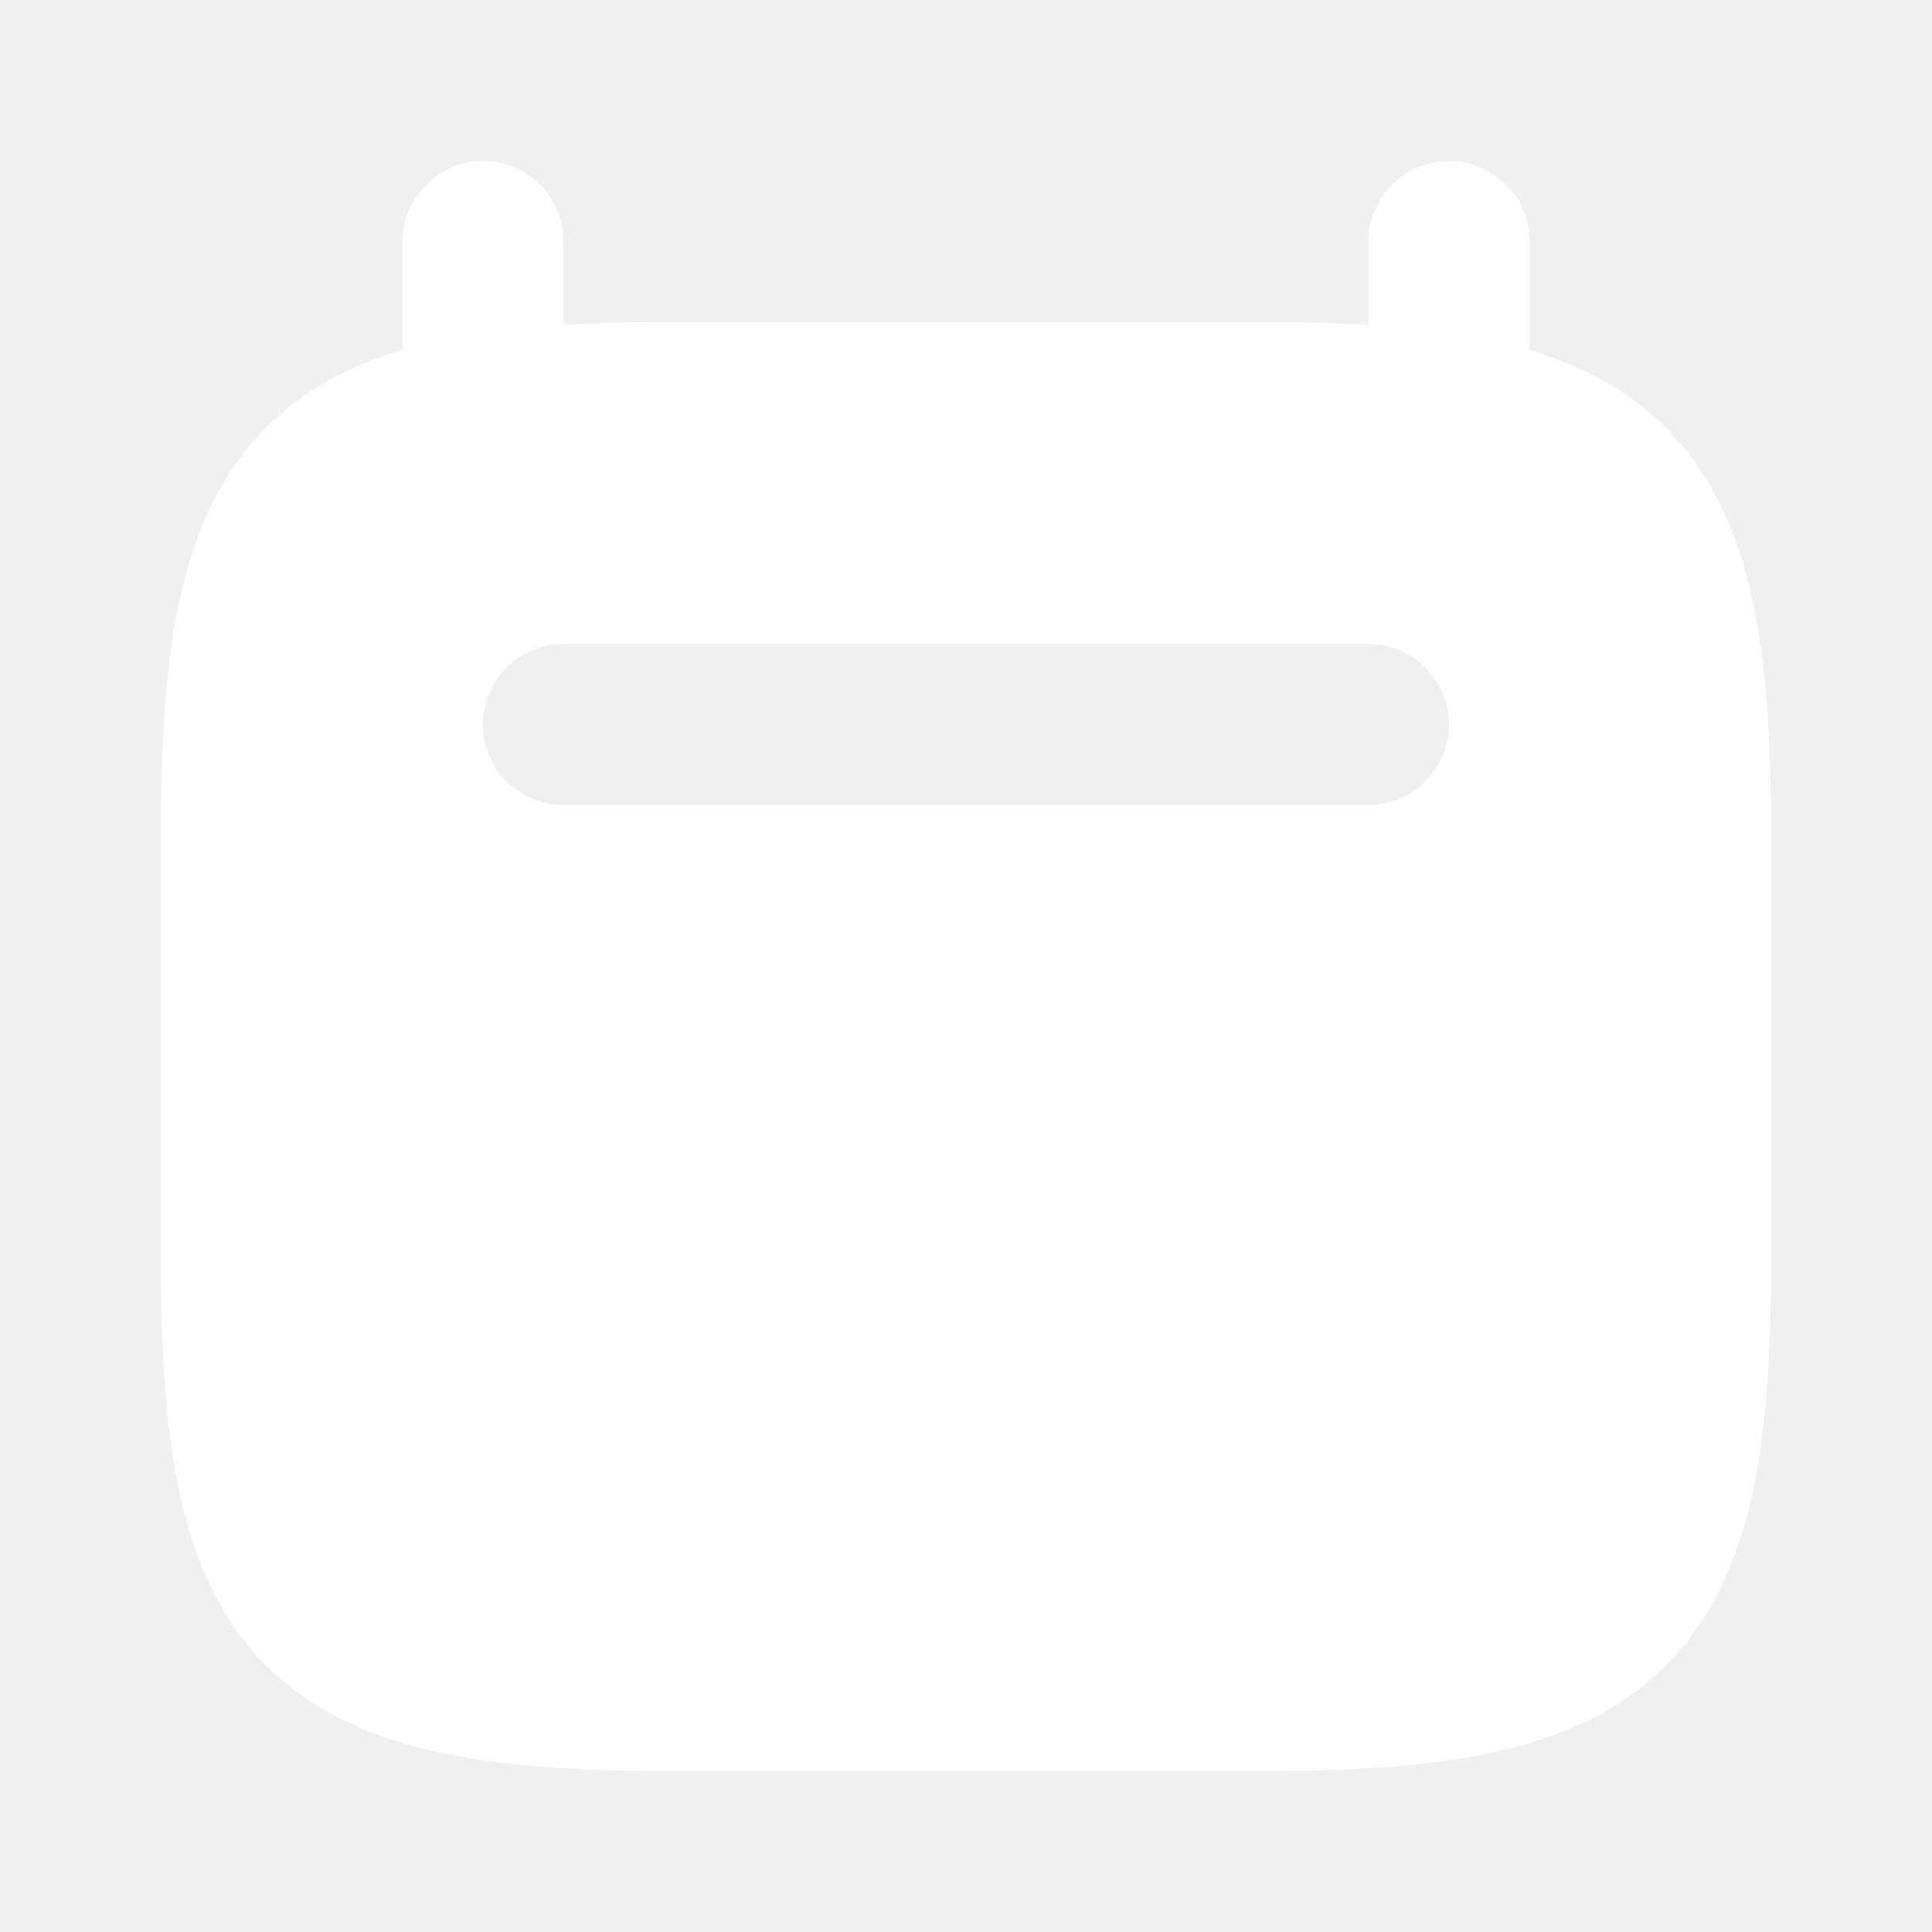
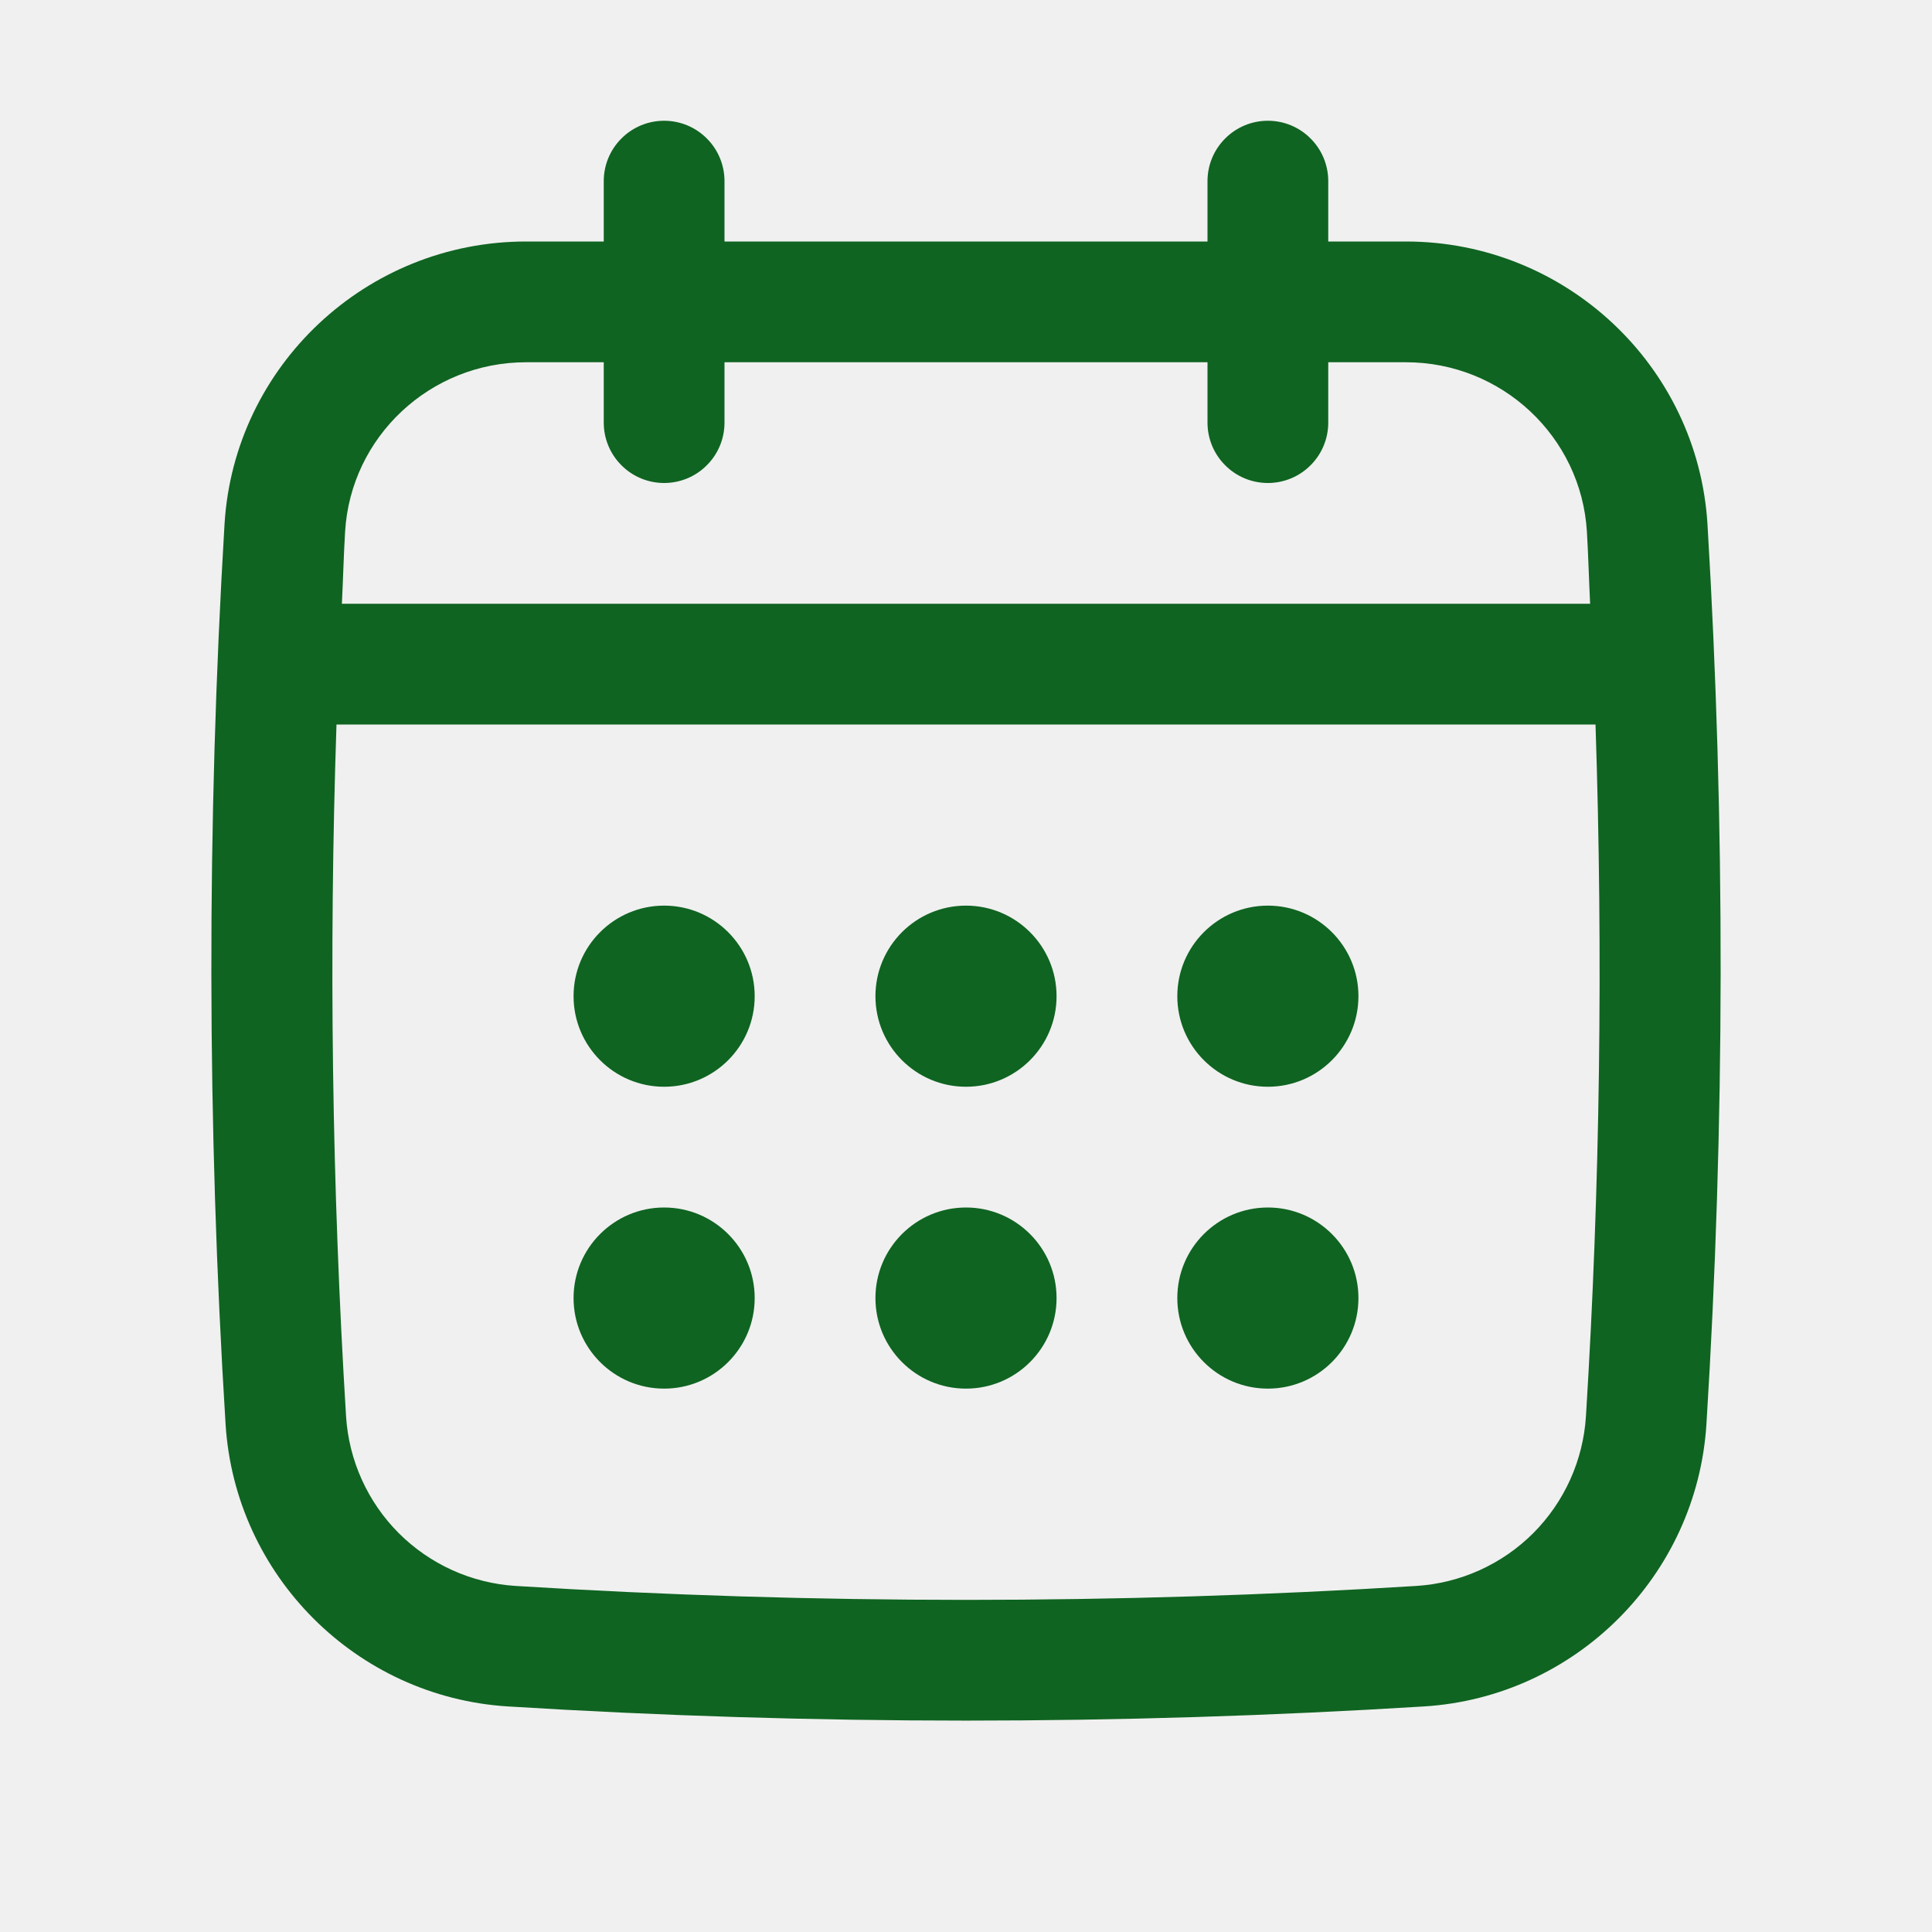
- <svg xmlns="http://www.w3.org/2000/svg" width="28" height="28" viewBox="0 0 28 28" fill="none">
-   <path fill-rule="evenodd" clip-rule="evenodd" d="M5.833 3.5V5.072C5.076 5.297 4.405 5.648 3.859 6.193C3.199 6.854 2.824 7.698 2.611 8.657C2.402 9.602 2.333 10.729 2.333 12.031V18.303C2.333 19.605 2.402 20.732 2.612 21.677C2.824 22.636 3.199 23.479 3.86 24.141C4.521 24.801 5.364 25.176 6.322 25.389C7.268 25.599 8.395 25.667 9.697 25.667H18.303C19.605 25.667 20.732 25.599 21.677 25.388C22.636 25.176 23.479 24.801 24.141 24.14C24.802 23.478 25.175 22.636 25.389 21.678C25.599 20.732 25.667 19.605 25.667 18.303V12.031C25.667 10.729 25.599 9.602 25.388 8.657C25.175 7.698 24.801 6.854 24.139 6.193C23.595 5.648 22.924 5.297 22.167 5.073V3.5C22.167 3.191 22.044 2.894 21.825 2.675C21.606 2.456 21.309 2.333 21 2.333C20.691 2.333 20.394 2.456 20.175 2.675C19.956 2.894 19.833 3.191 19.833 3.5V4.708C19.323 4.679 18.813 4.665 18.303 4.667H9.697C9.157 4.667 8.647 4.678 8.167 4.708V3.5C8.167 3.191 8.044 2.894 7.825 2.675C7.606 2.456 7.309 2.333 7 2.333C6.691 2.333 6.394 2.456 6.175 2.675C5.956 2.894 5.833 3.191 5.833 3.5ZM7 10.5C7 10.191 7.123 9.894 7.342 9.675C7.56 9.456 7.857 9.334 8.167 9.334H19.833C20.143 9.334 20.439 9.456 20.658 9.675C20.877 9.894 21 10.191 21 10.5C21 10.81 20.877 11.106 20.658 11.325C20.439 11.544 20.143 11.667 19.833 11.667H8.167C7.857 11.667 7.56 11.544 7.342 11.325C7.123 11.106 7 10.81 7 10.5Z" fill="white" />
+ <svg xmlns="http://www.w3.org/2000/svg" width="24" height="24" viewBox="0 0 24 24" fill="none">
+   <path d="M21.211 6.514C21.092 4.544 19.447 3 17.465 3H16.5V2.25C16.5 2.051 16.421 1.86 16.28 1.72C16.14 1.579 15.949 1.5 15.75 1.5C15.551 1.5 15.36 1.579 15.22 1.72C15.079 1.86 15 2.051 15 2.25V3H9V2.25C9 2.051 8.921 1.86 8.78 1.72C8.64 1.579 8.449 1.5 8.25 1.5C8.051 1.5 7.86 1.579 7.72 1.72C7.579 1.86 7.5 2.051 7.5 2.25V3H6.535C4.553 3 2.907 4.544 2.789 6.514C2.567 10.221 2.571 13.981 2.802 17.689C2.919 19.572 4.427 21.081 6.31 21.198C8.198 21.315 10.099 21.374 12 21.374C13.9 21.374 15.801 21.315 17.689 21.198C19.572 21.081 21.081 19.572 21.198 17.689C21.429 13.983 21.433 10.223 21.211 6.514ZM19.701 17.596C19.666 18.143 19.433 18.658 19.046 19.046C18.658 19.433 18.143 19.666 17.596 19.701C13.883 19.932 10.117 19.932 6.404 19.701C5.857 19.666 5.342 19.433 4.954 19.046C4.567 18.658 4.334 18.143 4.299 17.596C4.123 14.734 4.084 11.866 4.18 9H19.82C19.915 11.865 19.878 14.746 19.701 17.596ZM8.25 6C8.449 6 8.64 5.921 8.78 5.78C8.921 5.64 9 5.449 9 5.25V4.5H15V5.25C15 5.449 15.079 5.64 15.22 5.78C15.36 5.921 15.551 6 15.75 6C15.949 6 16.14 5.921 16.28 5.78C16.421 5.64 16.5 5.449 16.5 5.25V4.5H17.465C18.655 4.5 19.642 5.424 19.713 6.604C19.731 6.902 19.738 7.202 19.753 7.5H4.247C4.262 7.202 4.269 6.902 4.287 6.604C4.357 5.424 5.345 4.5 6.535 4.5H7.5V5.25C7.5 5.449 7.579 5.64 7.72 5.78C7.86 5.921 8.051 6 8.25 6Z" fill="#0F6421" />
+   <path d="M8.25 13.5C8.871 13.5 9.375 12.996 9.375 12.375C9.375 11.754 8.871 11.25 8.25 11.25C7.629 11.25 7.125 11.754 7.125 12.375C7.125 12.996 7.629 13.5 8.25 13.5Z" fill="#0F6421" />
+   <path d="M12 13.5C12.621 13.5 13.125 12.996 13.125 12.375C13.125 11.754 12.621 11.25 12 11.25C11.379 11.25 10.875 11.754 10.875 12.375C10.875 12.996 11.379 13.5 12 13.5Z" fill="#0F6421" />
+   <path d="M8.25 17.25C8.871 17.25 9.375 16.746 9.375 16.125C9.375 15.504 8.871 15 8.25 15C7.629 15 7.125 15.504 7.125 16.125C7.125 16.746 7.629 17.25 8.25 17.25Z" fill="#0F6421" />
+   <path d="M15.75 13.5C16.371 13.5 16.875 12.996 16.875 12.375C16.875 11.754 16.371 11.25 15.75 11.25C15.129 11.25 14.625 11.754 14.625 12.375C14.625 12.996 15.129 13.5 15.75 13.5Z" fill="#0F6421" />
+   <path d="M15.75 17.25C16.371 17.25 16.875 16.746 16.875 16.125C16.875 15.504 16.371 15 15.75 15C15.129 15 14.625 15.504 14.625 16.125C14.625 16.746 15.129 17.25 15.75 17.25Z" fill="#0F6421" />
+   <path d="M12 17.25C12.621 17.25 13.125 16.746 13.125 16.125C13.125 15.504 12.621 15 12 15C11.379 15 10.875 15.504 10.875 16.125C10.875 16.746 11.379 17.25 12 17.25Z" fill="#0F6421" />
</svg>
